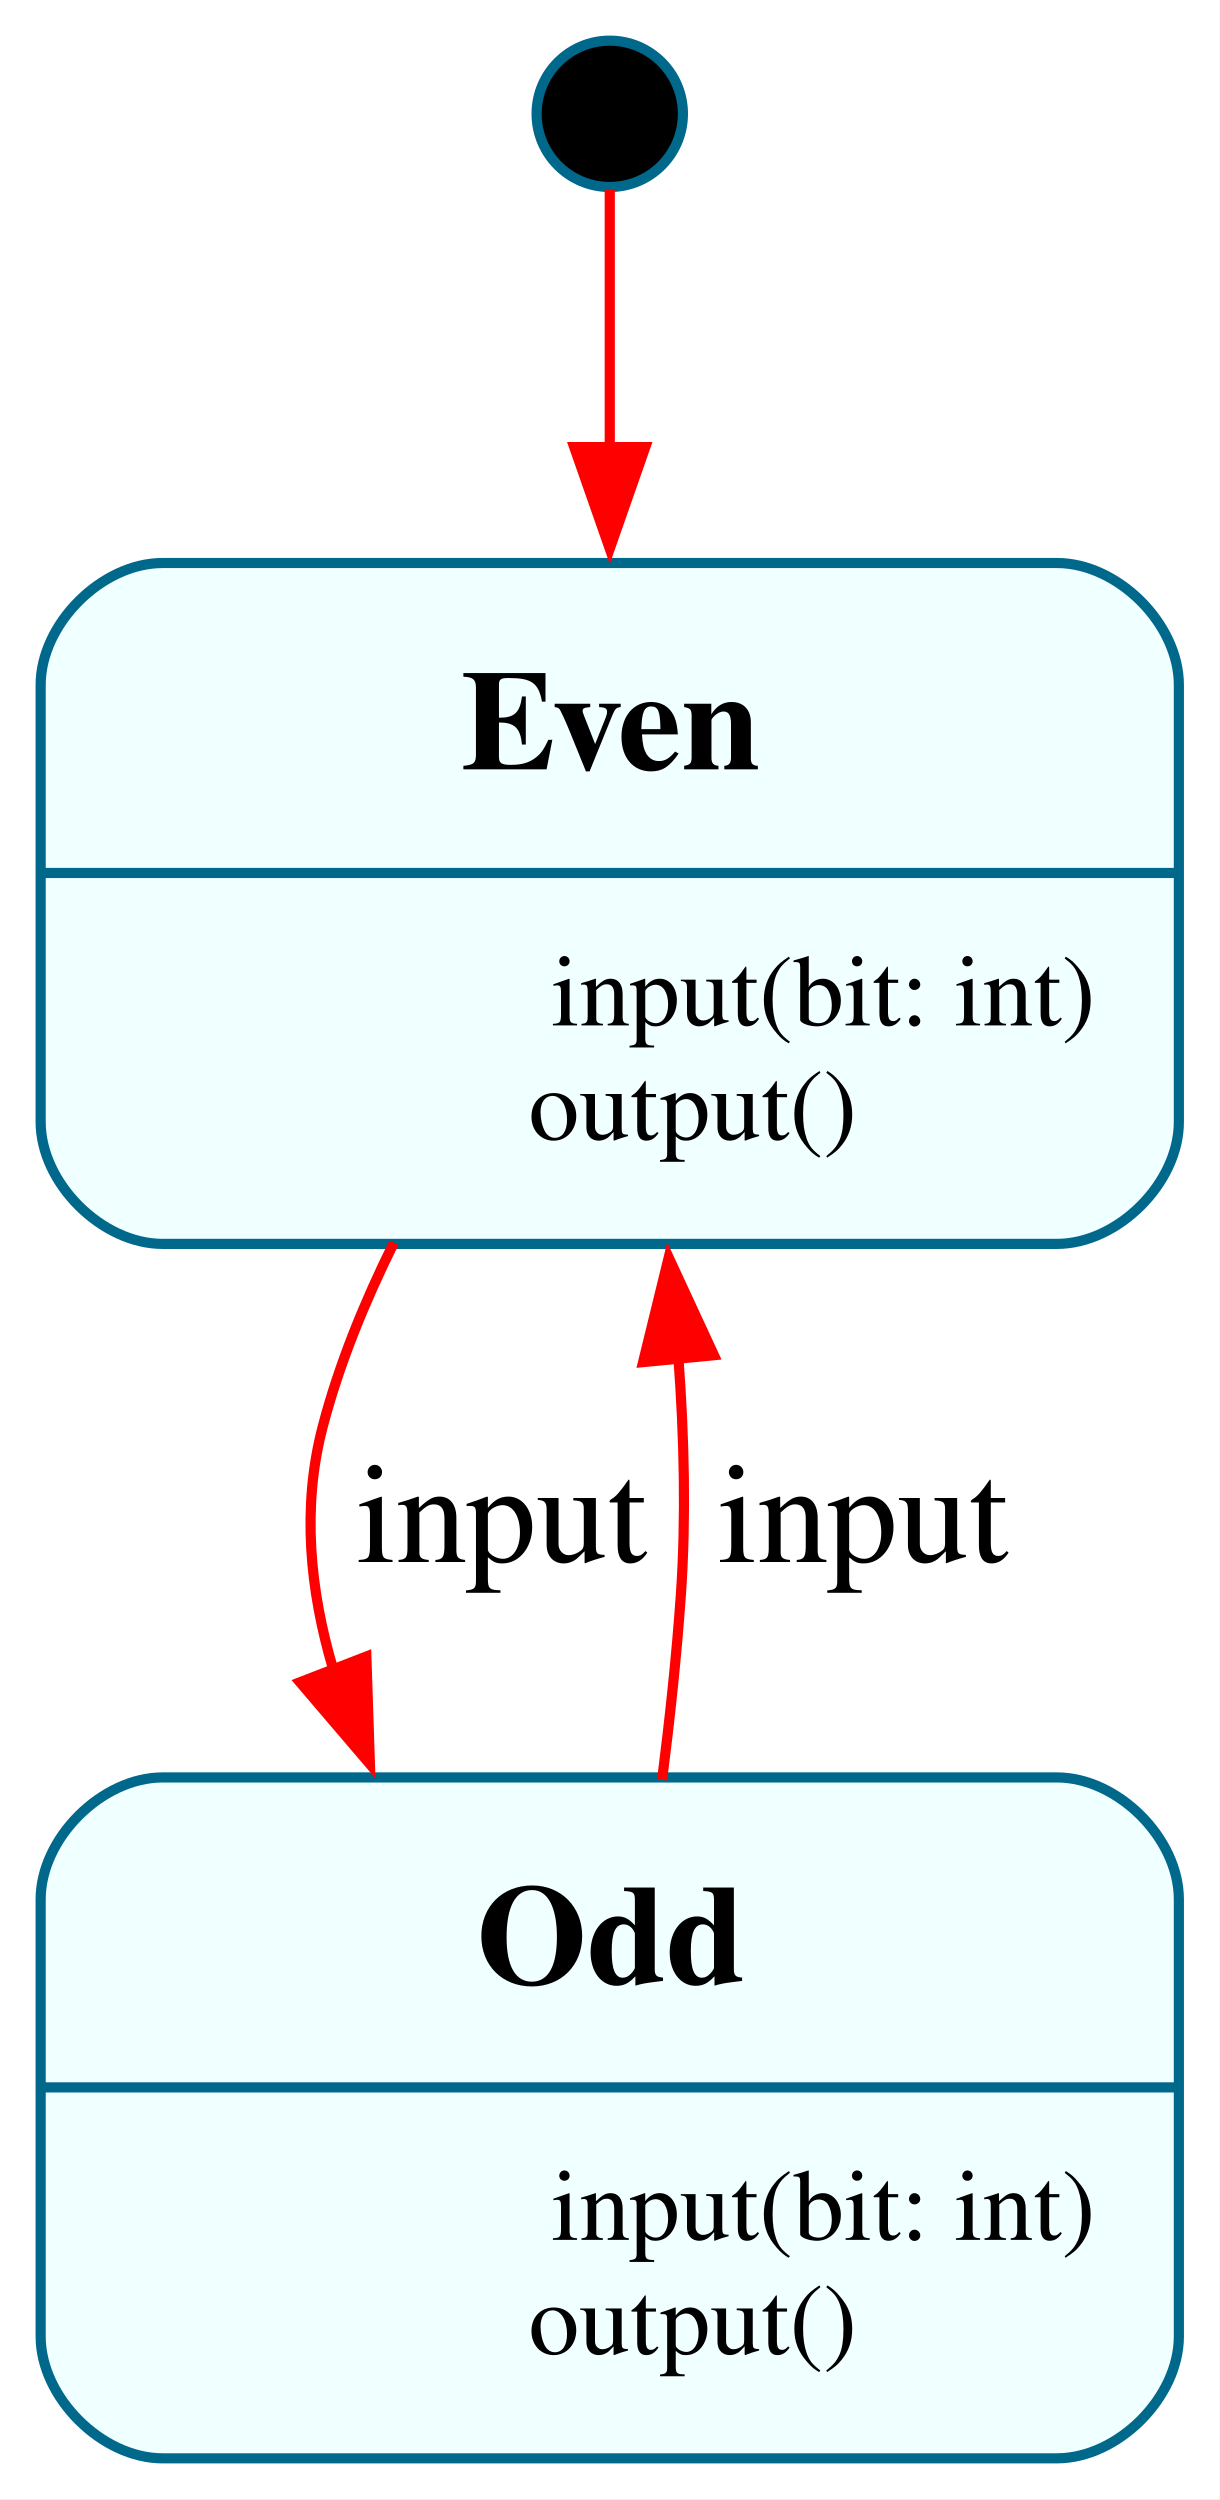
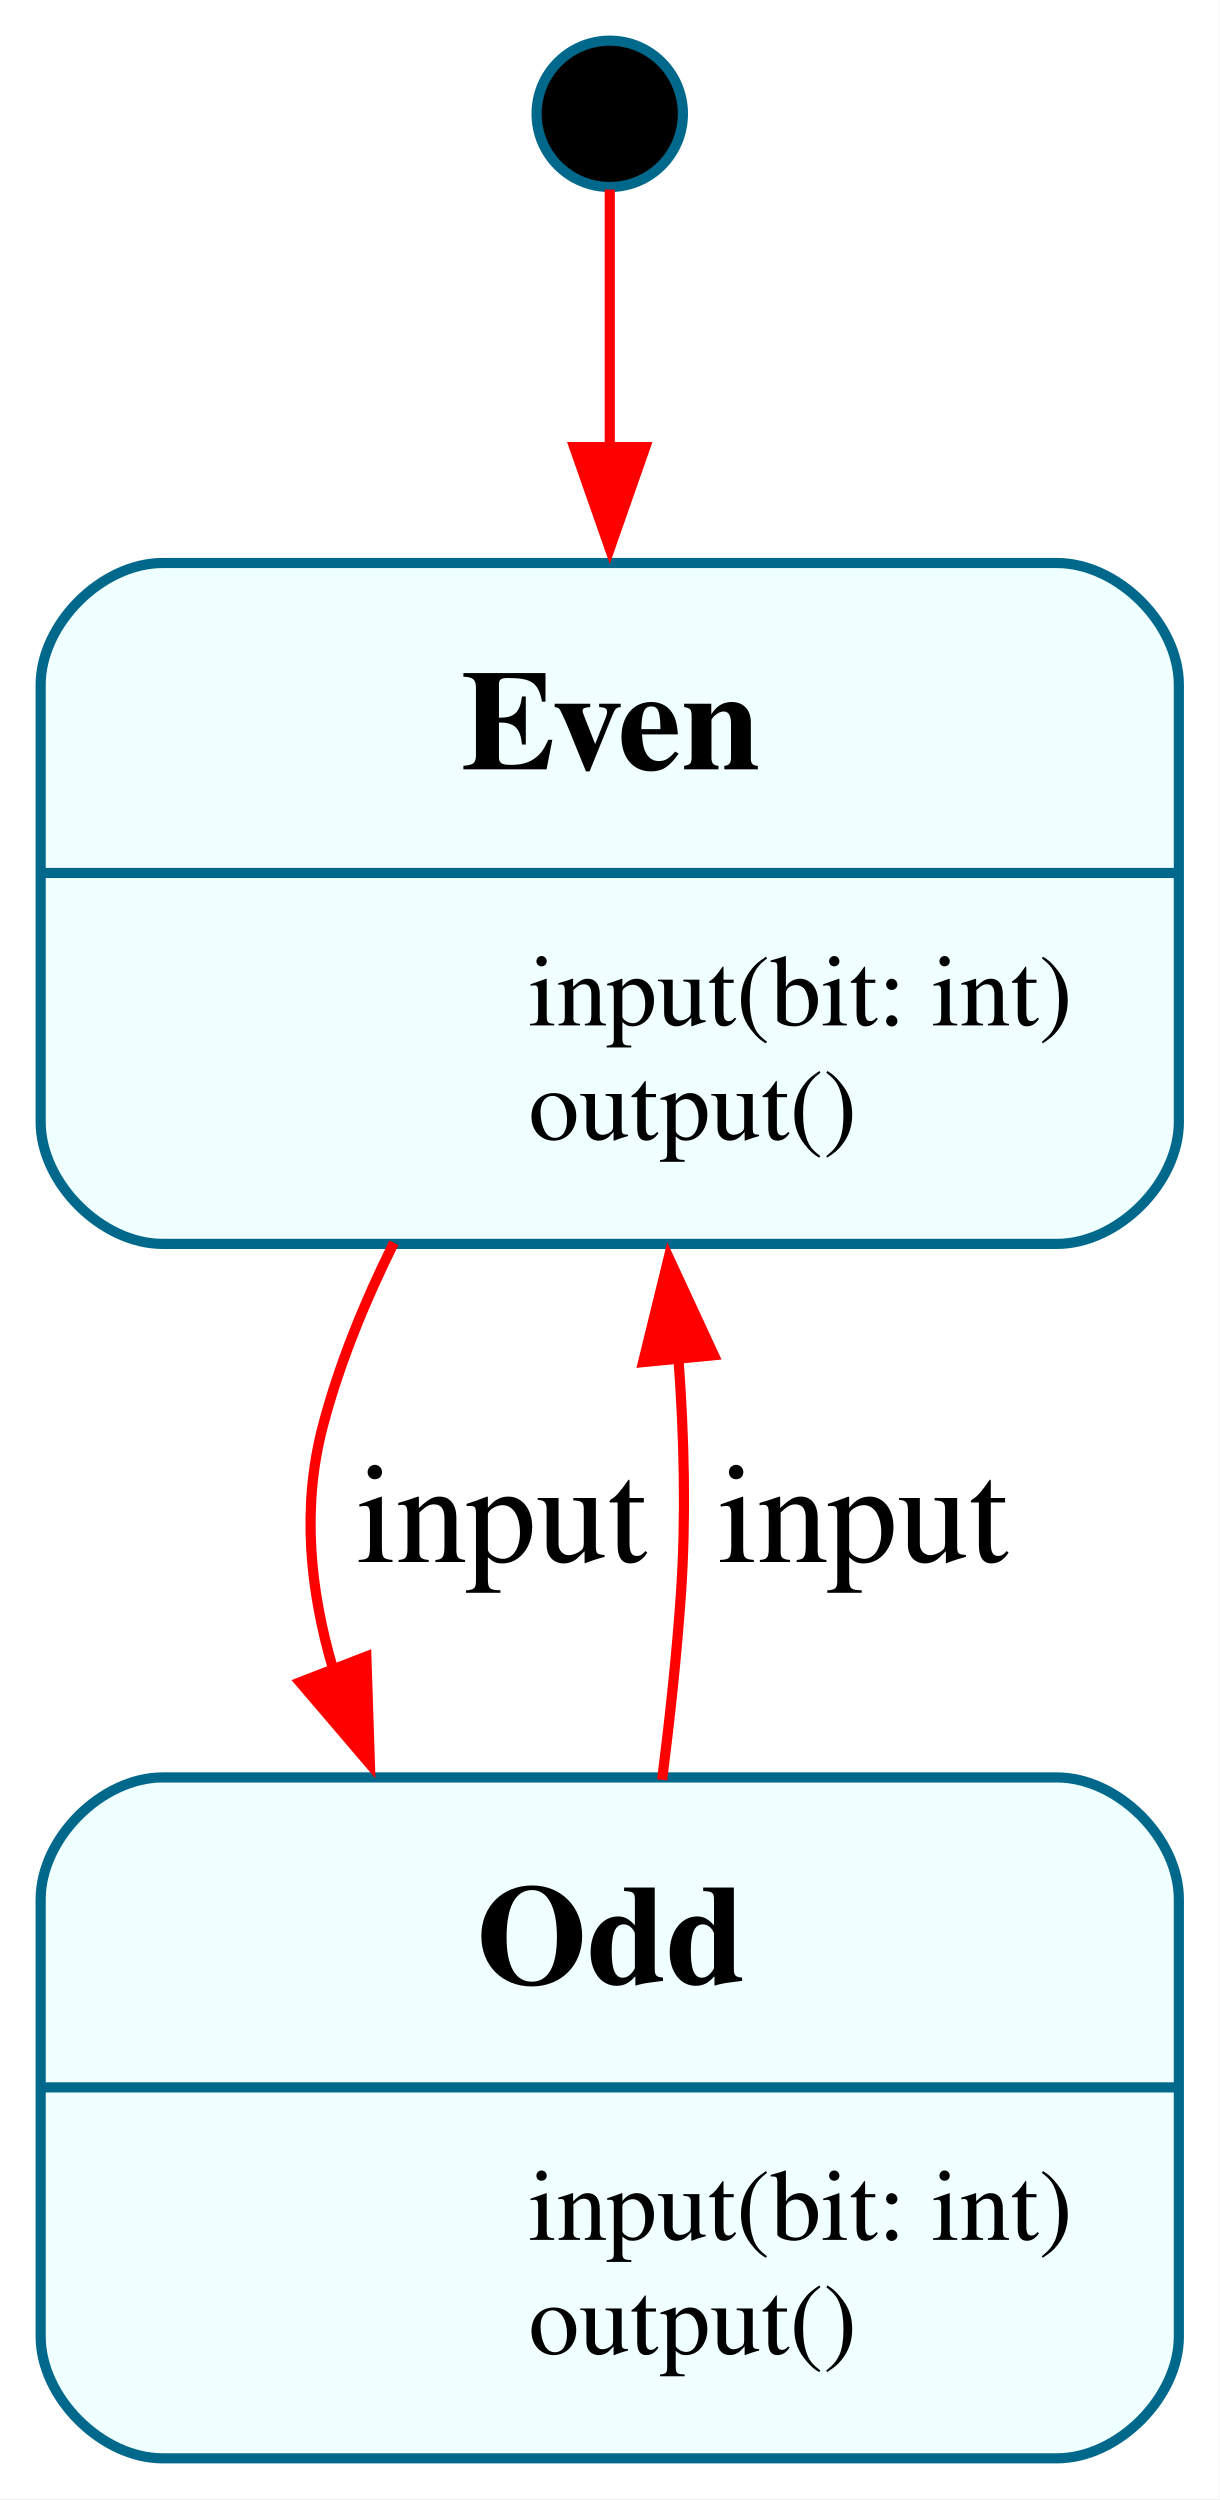
<svg xmlns="http://www.w3.org/2000/svg" width="120pt" height="246pt" viewBox="0.00 0.00 120.00 246.00">
  <g id="graph0" class="graph" transform="scale(1 1) rotate(0) translate(4 241.9)">
    <polygon fill="white" stroke="none" points="-4,4 -4,-241.9 116,-241.9 116,4 -4,4" />
    <g id="node1" class="node">
      <ellipse fill="black" stroke="#00688b" cx="56" cy="-230.7" rx="7.2" ry="7.2" />
    </g>
    <g id="node2" class="node">
      <path fill="azure" stroke="none" d="M100,-186.5C100,-186.5 12,-186.5 12,-186.5 6,-186.5 0,-180.5 0,-174.5 0,-174.5 0,-131.5 0,-131.5 0,-125.5 6,-119.5 12,-119.5 12,-119.5 100,-119.5 100,-119.5 106,-119.5 112,-125.5 112,-131.5 112,-131.5 112,-174.5 112,-174.5 112,-180.5 106,-186.5 100,-186.5" />
      <text xml:space="preserve" text-anchor="start" x="41.38" y="-166.2" font-family="Times,serif" font-weight="bold" font-size="14.00">Even</text>
-       <text xml:space="preserve" text-anchor="start" x="10.25" y="-141" font-family="Times,serif" font-size="10.00">                input(bit: int)</text>
+       <text xml:space="preserve" text-anchor="start" x="8" y="-141" font-family="Times,serif" font-size="10.00">                input(bit: int)</text>
      <text xml:space="preserve" text-anchor="start" x="8" y="-129.75" font-family="Times,serif" font-size="10.00">                output()            </text>
      <polygon fill="#00688b" stroke="#00688b" points="0,-156 0,-156 112,-156 112,-156 0,-156" />
      <path fill="none" stroke="#00688b" d="M12,-119.5C12,-119.5 100,-119.5 100,-119.5 106,-119.5 112,-125.5 112,-131.5 112,-131.5 112,-174.5 112,-174.5 112,-180.5 106,-186.5 100,-186.5 100,-186.5 12,-186.5 12,-186.5 6,-186.5 0,-180.5 0,-174.5 0,-174.5 0,-131.5 0,-131.5 0,-125.5 6,-119.5 12,-119.5" />
    </g>
    <g id="edge1" class="edge">
      <path fill="none" stroke="red" d="M56,-223.25C56,-217.27 56,-207.82 56,-197.8" />
      <polygon fill="red" stroke="red" points="59.5,-197.91 56,-187.91 52.5,-197.91 59.5,-197.91" />
    </g>
    <g id="node3" class="node">
      <path fill="azure" stroke="none" d="M100,-67C100,-67 12,-67 12,-67 6,-67 0,-61 0,-55 0,-55 0,-12 0,-12 0,-6 6,0 12,0 12,0 100,0 100,0 106,0 112,-6 112,-12 112,-12 112,-55 112,-55 112,-61 106,-67 100,-67" />
      <text xml:space="preserve" text-anchor="start" x="42.88" y="-46.7" font-family="Times,serif" font-weight="bold" font-size="14.00">Odd</text>
-       <text xml:space="preserve" text-anchor="start" x="10.25" y="-21.5" font-family="Times,serif" font-size="10.00">                input(bit: int)</text>
+       <text xml:space="preserve" text-anchor="start" x="8" y="-21.5" font-family="Times,serif" font-size="10.00">                input(bit: int)</text>
      <text xml:space="preserve" text-anchor="start" x="8" y="-10.25" font-family="Times,serif" font-size="10.00">                output()            </text>
      <polygon fill="#00688b" stroke="#00688b" points="0,-36.5 0,-36.5 112,-36.5 112,-36.5 0,-36.5" />
      <path fill="none" stroke="#00688b" d="M12,0C12,0 100,0 100,0 106,0 112,-6 112,-12 112,-12 112,-55 112,-55 112,-61 106,-67 100,-67 100,-67 12,-67 12,-67 6,-67 0,-61 0,-55 0,-55 0,-12 0,-12 0,-6 6,0 12,0" />
    </g>
    <g id="edge2" class="edge">
      <path fill="none" stroke="red" d="M34.76,-119.61C31.87,-113.79 29.35,-107.62 27.75,-101.5 25.69,-93.61 26.47,-85.44 28.79,-77.63" />
      <polygon fill="red" stroke="red" points="32.05,-78.9 32.4,-68.31 25.52,-76.37 32.05,-78.9" />
      <text xml:space="preserve" text-anchor="middle" x="45.38" y="-88.2" font-family="Times,serif" font-size="14.00"> input </text>
    </g>
    <g id="edge3" class="edge">
      <path fill="none" stroke="red" d="M61.15,-66.76C61.92,-72.81 62.59,-79.08 63,-85 63.52,-92.52 63.33,-100.49 62.76,-108.22" />
      <polygon fill="red" stroke="red" points="59.28,-107.87 61.8,-118.16 66.25,-108.55 59.28,-107.87" />
      <text xml:space="preserve" text-anchor="middle" x="80.93" y="-88.2" font-family="Times,serif" font-size="14.00"> input </text>
    </g>
  </g>
</svg>
